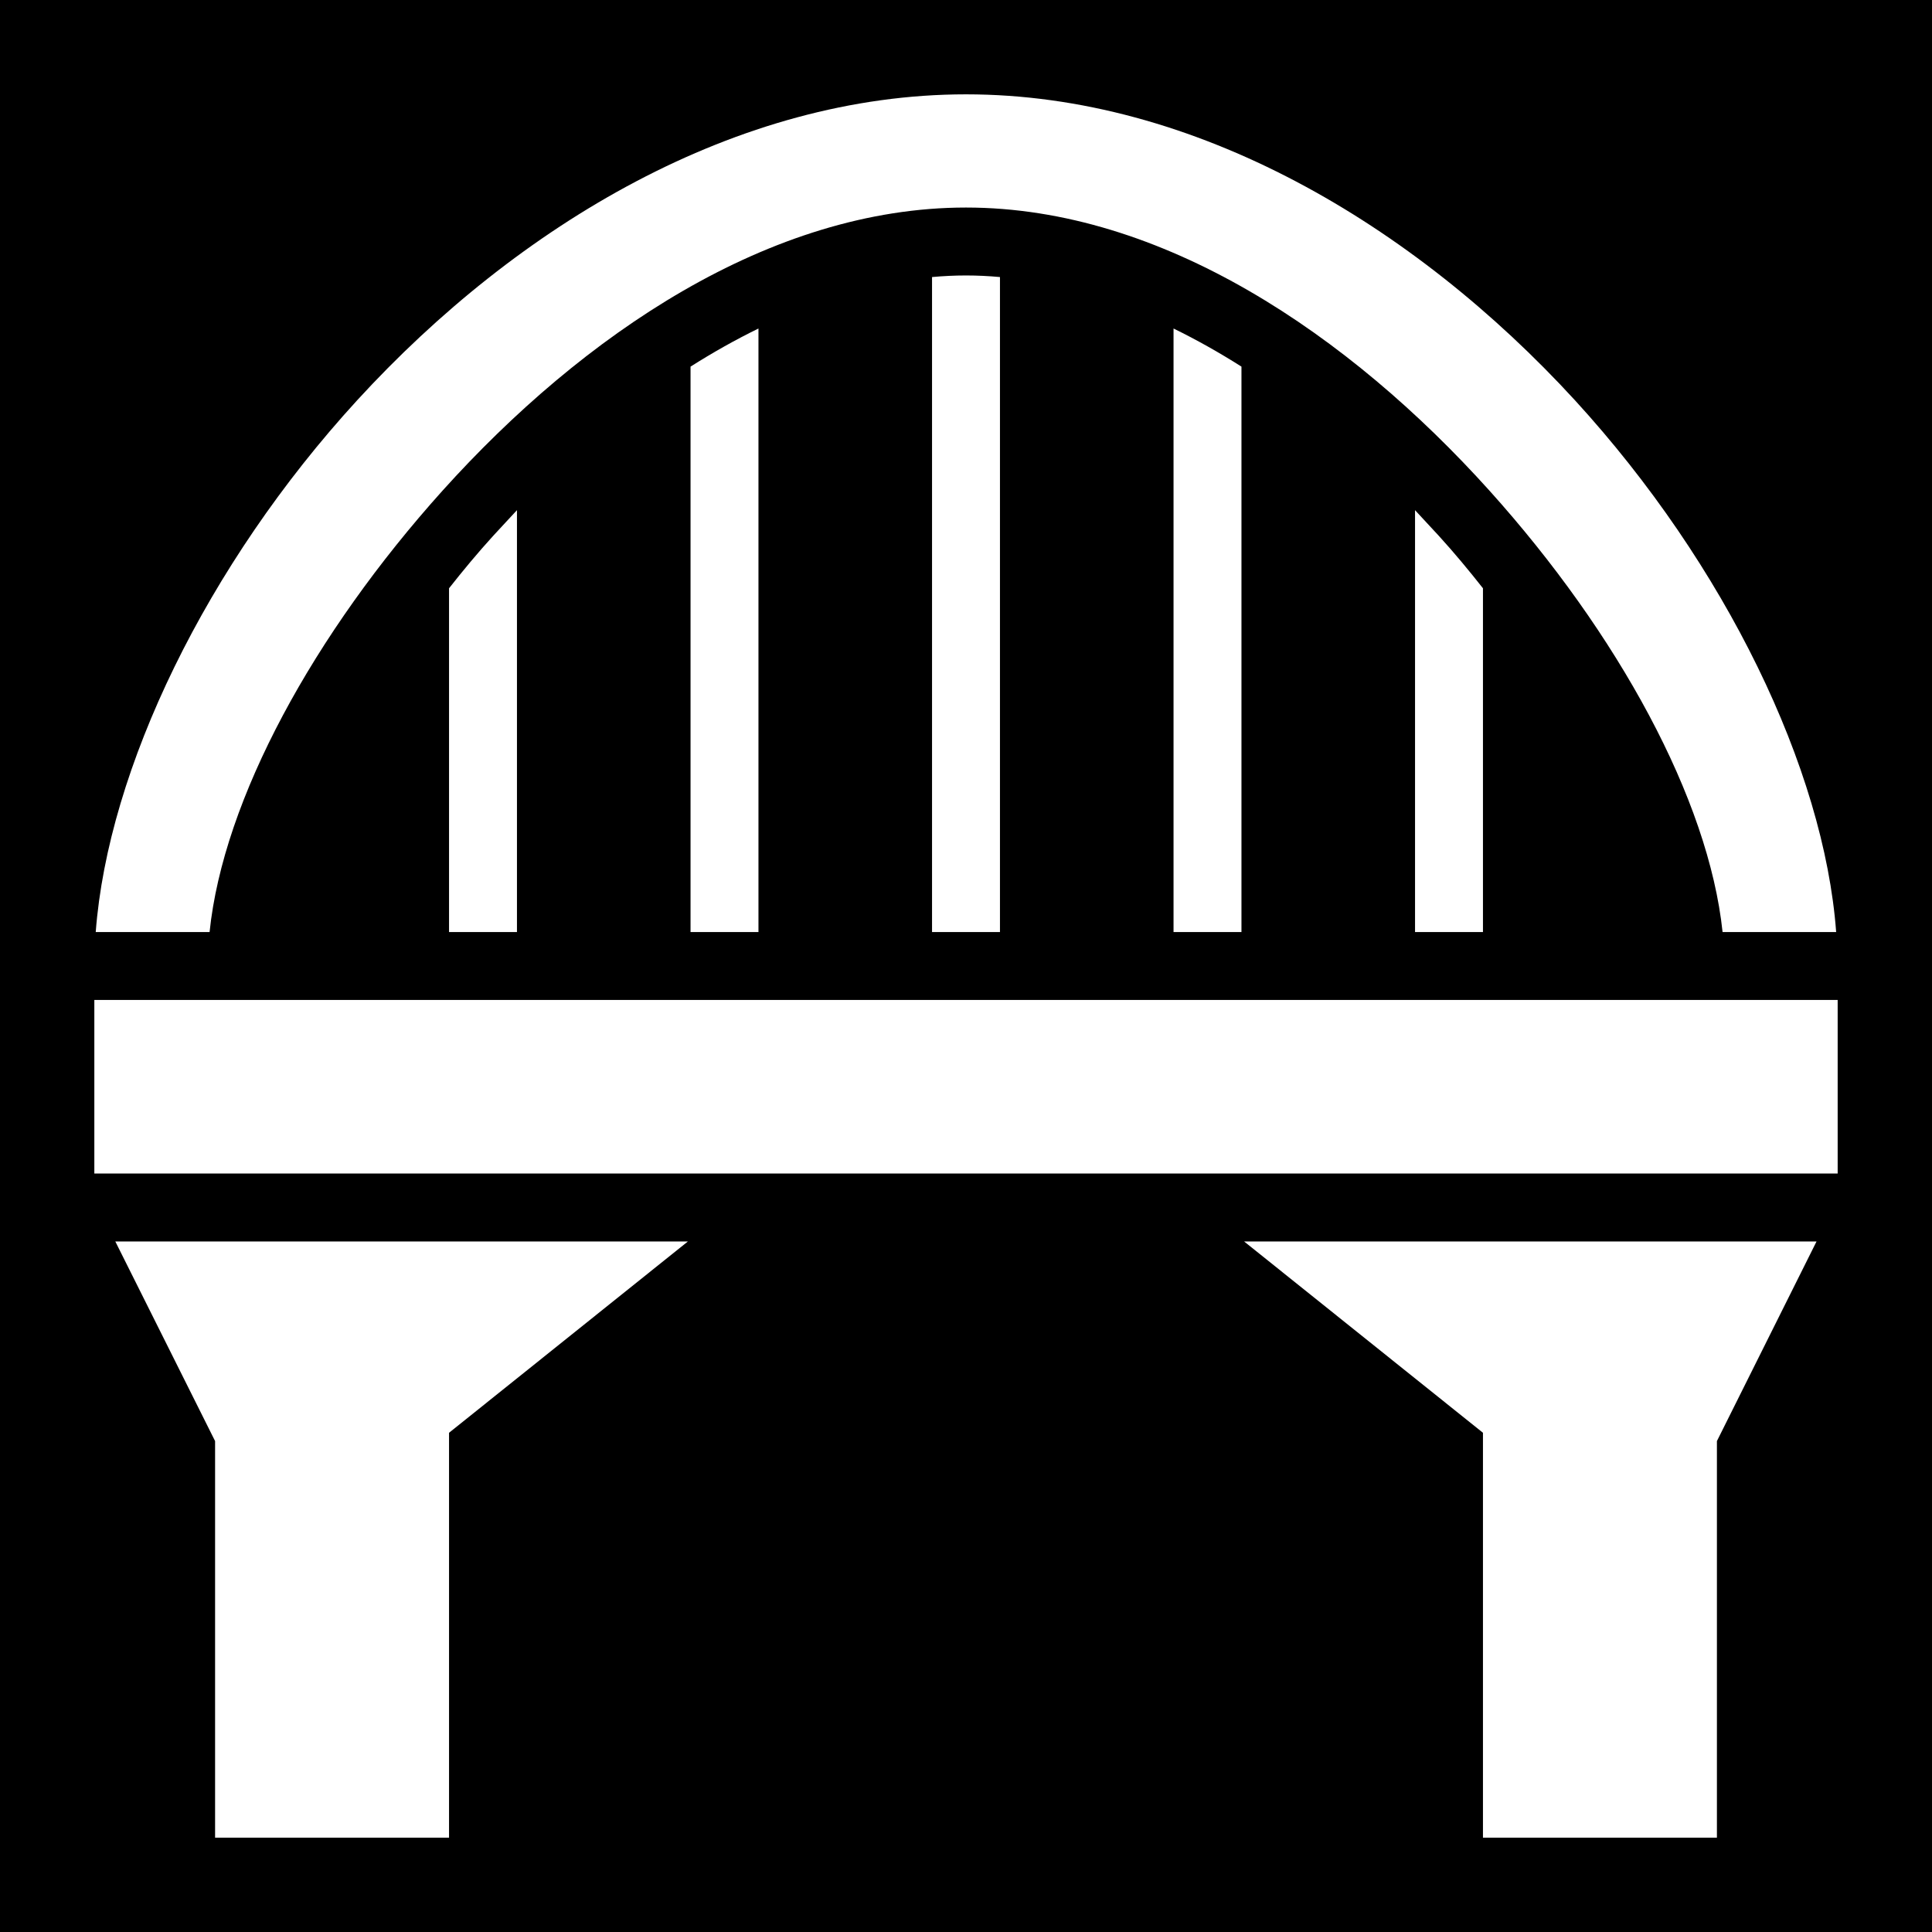
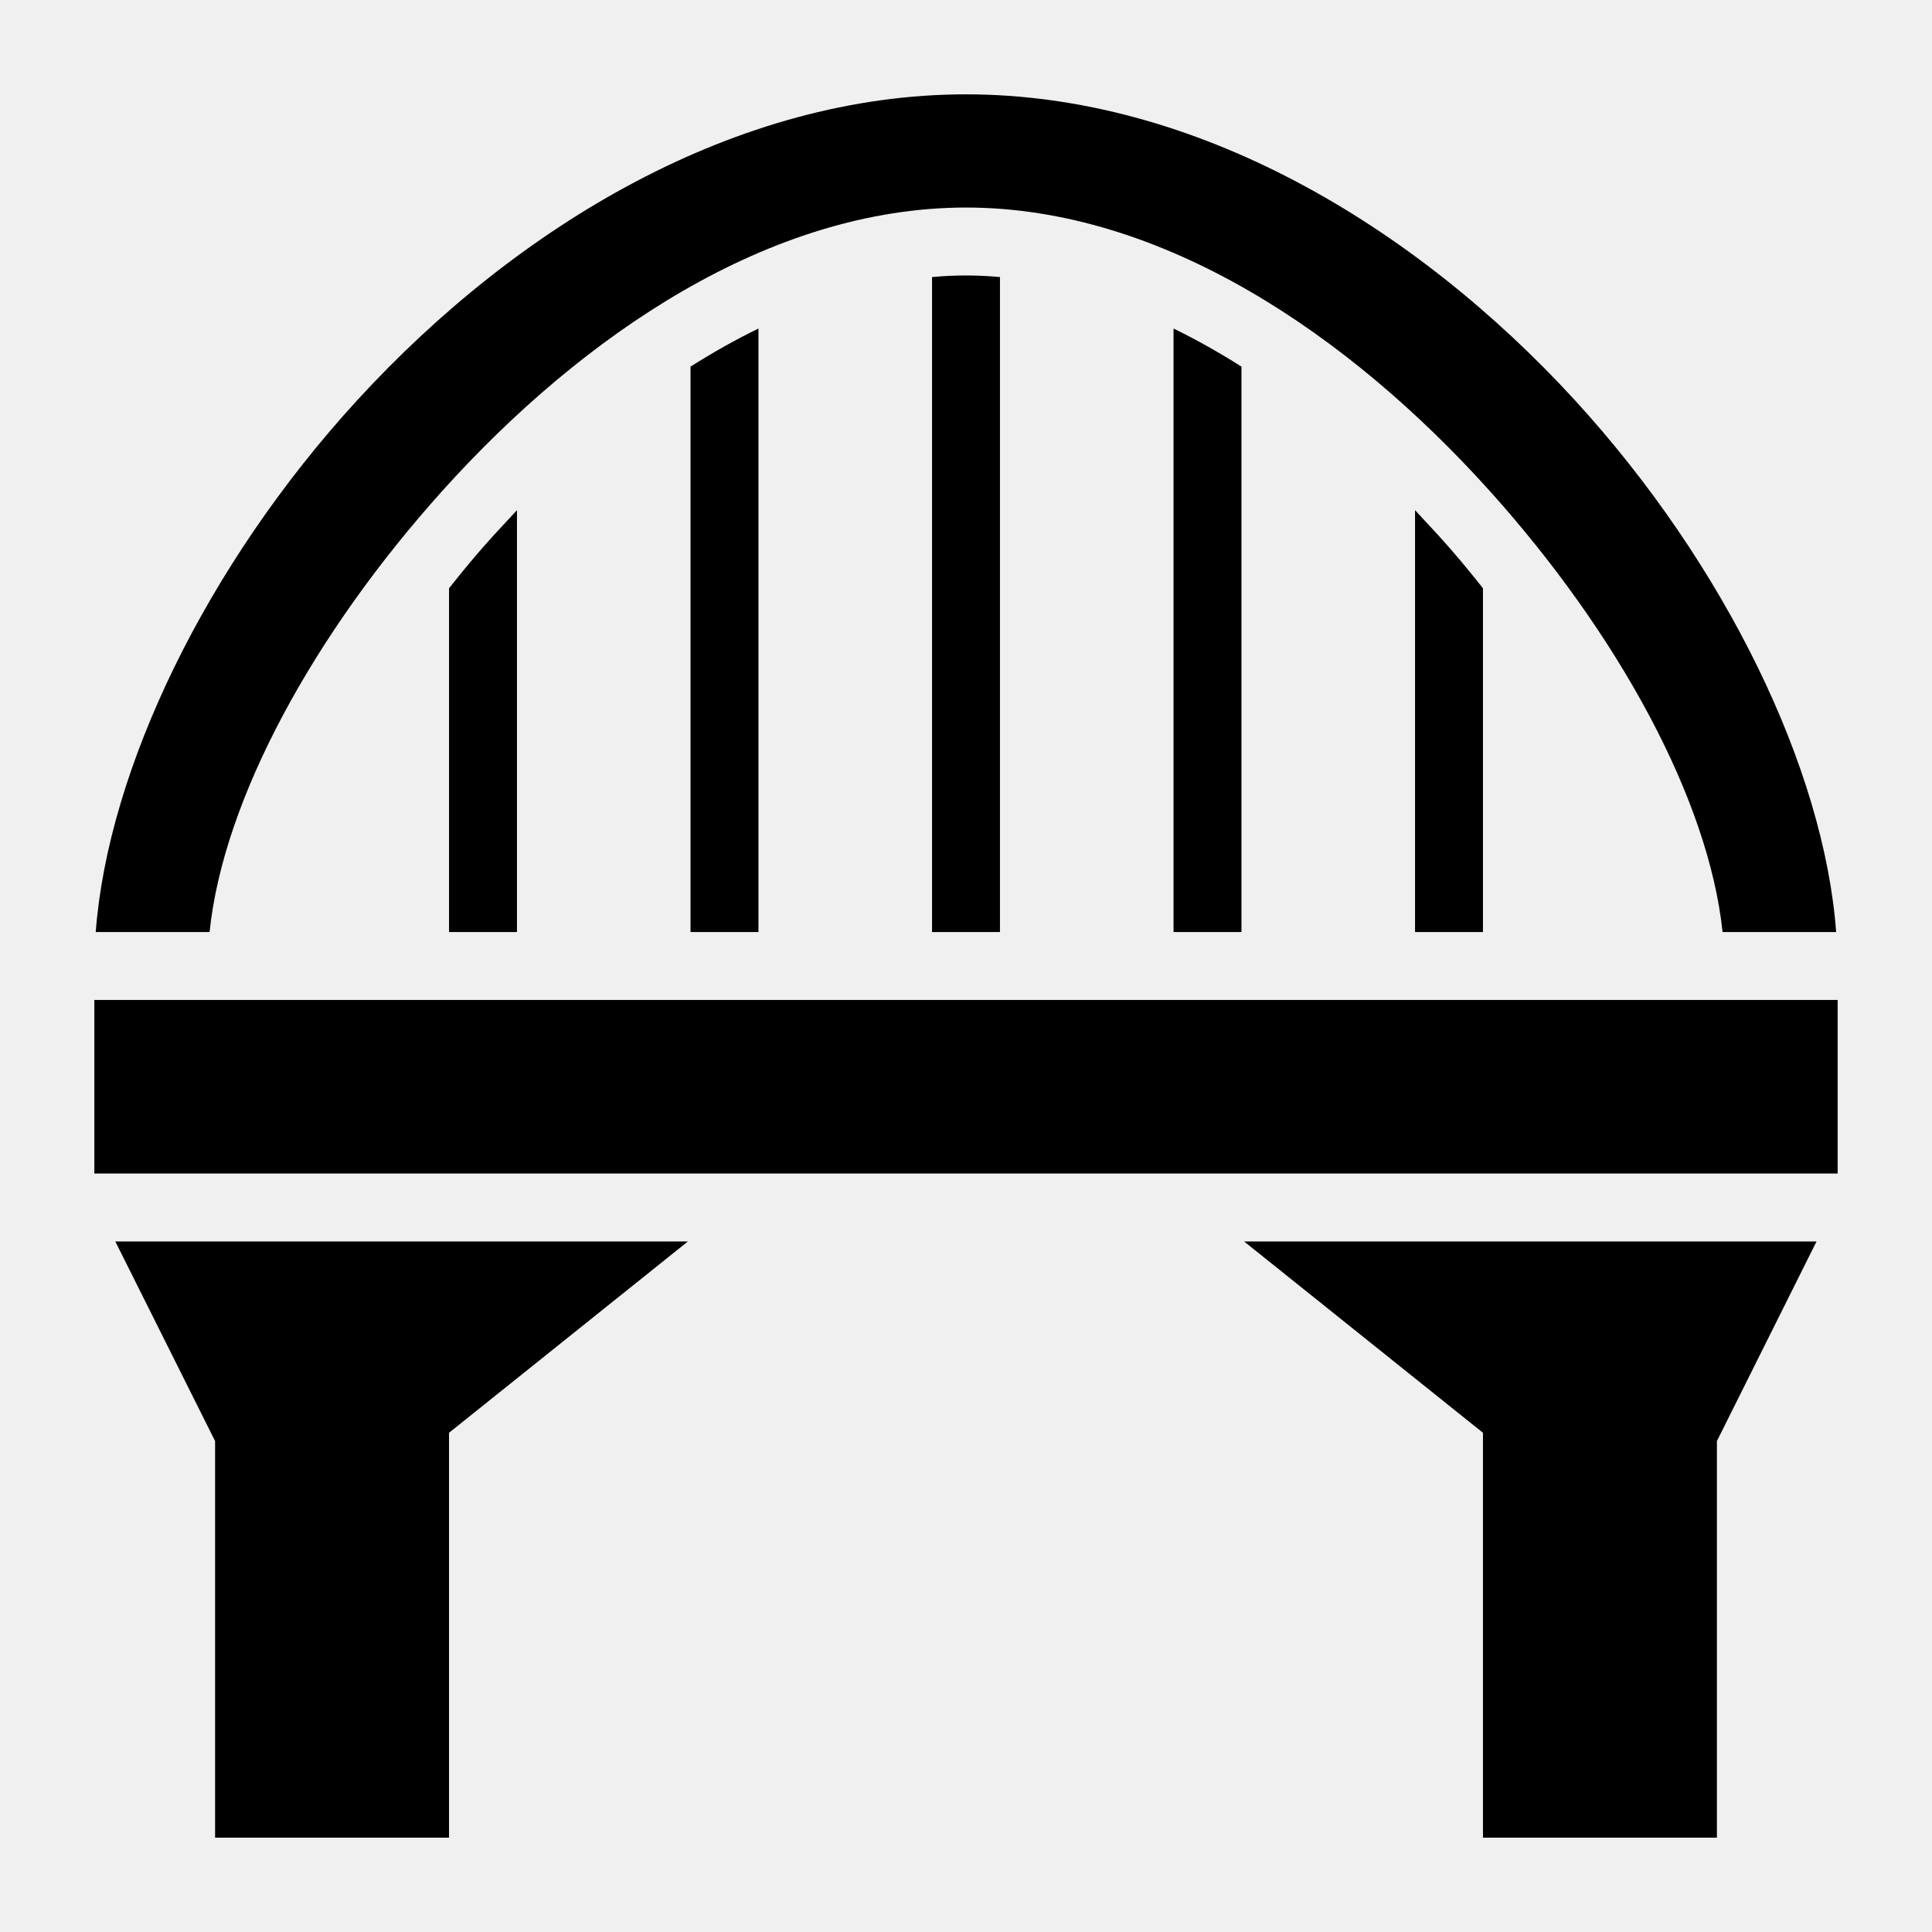
<svg xmlns="http://www.w3.org/2000/svg" viewBox="0 0 512 512">
-   <path d="M0 0h512v512H0z" />
-   <path fill="#fff" d="M256 25c-60.6 0-118.6 34.43-161.37 81.1-39.93 43.6-66 97.7-69.26 140.9h30.17c3.63-35.2 27.67-79.1 61.76-117C154.4 88.8 204 55 256 55c52 0 101.6 33.8 138.7 75 34.1 37.9 58.1 81.8 61.8 117h30.1c-3.2-43.2-29.3-97.3-69.2-140.9C374.6 59.43 316.6 25 256 25zm0 48c-3 0-6 .15-9 .42V247h18V73.42c-3-.27-6-.42-9-.42zm-55 14.06c-6.1 2.98-12.1 6.36-18 10.1V247h18V87.06zm110 0V247h18V97.16c-5.9-3.74-11.9-7.12-18-10.1zM137 135.2c-2.1 2.3-4.2 4.5-6.3 6.8-4.1 4.5-8 9.2-11.7 13.9V247h18V135.2zm238 0V247h18v-91.1c-3.7-4.7-7.6-9.4-11.7-13.9-2.1-2.3-4.2-4.5-6.3-6.8zM25 265v46h462v-46H25zm5.56 64L57 381.9V487h62V379.7l63.3-50.7H30.56zm299.14 0l63.3 50.7V487h62V381.9l26.4-52.9H329.7z" />
+   <path fill="currentColor" d="M256 25c-60.6 0-118.6 34.43-161.37 81.1-39.93 43.6-66 97.7-69.26 140.9h30.17c3.63-35.2 27.67-79.1 61.76-117C154.4 88.8 204 55 256 55c52 0 101.6 33.8 138.7 75 34.1 37.9 58.1 81.8 61.8 117h30.1c-3.2-43.2-29.3-97.3-69.2-140.9C374.6 59.43 316.6 25 256 25zm0 48c-3 0-6 .15-9 .42V247h18V73.42c-3-.27-6-.42-9-.42zm-55 14.06c-6.1 2.98-12.1 6.36-18 10.1V247h18V87.06zm110 0V247h18V97.16c-5.9-3.74-11.9-7.12-18-10.1zM137 135.2c-2.1 2.3-4.2 4.5-6.3 6.8-4.1 4.5-8 9.2-11.7 13.9V247h18V135.2zm238 0V247h18v-91.1c-3.7-4.7-7.6-9.4-11.7-13.9-2.1-2.3-4.2-4.5-6.3-6.8zM25 265v46h462v-46H25zm5.56 64L57 381.9V487h62V379.7l63.3-50.7H30.56zm299.14 0l63.3 50.7V487h62V381.9l26.4-52.9H329.7z" />
</svg>
